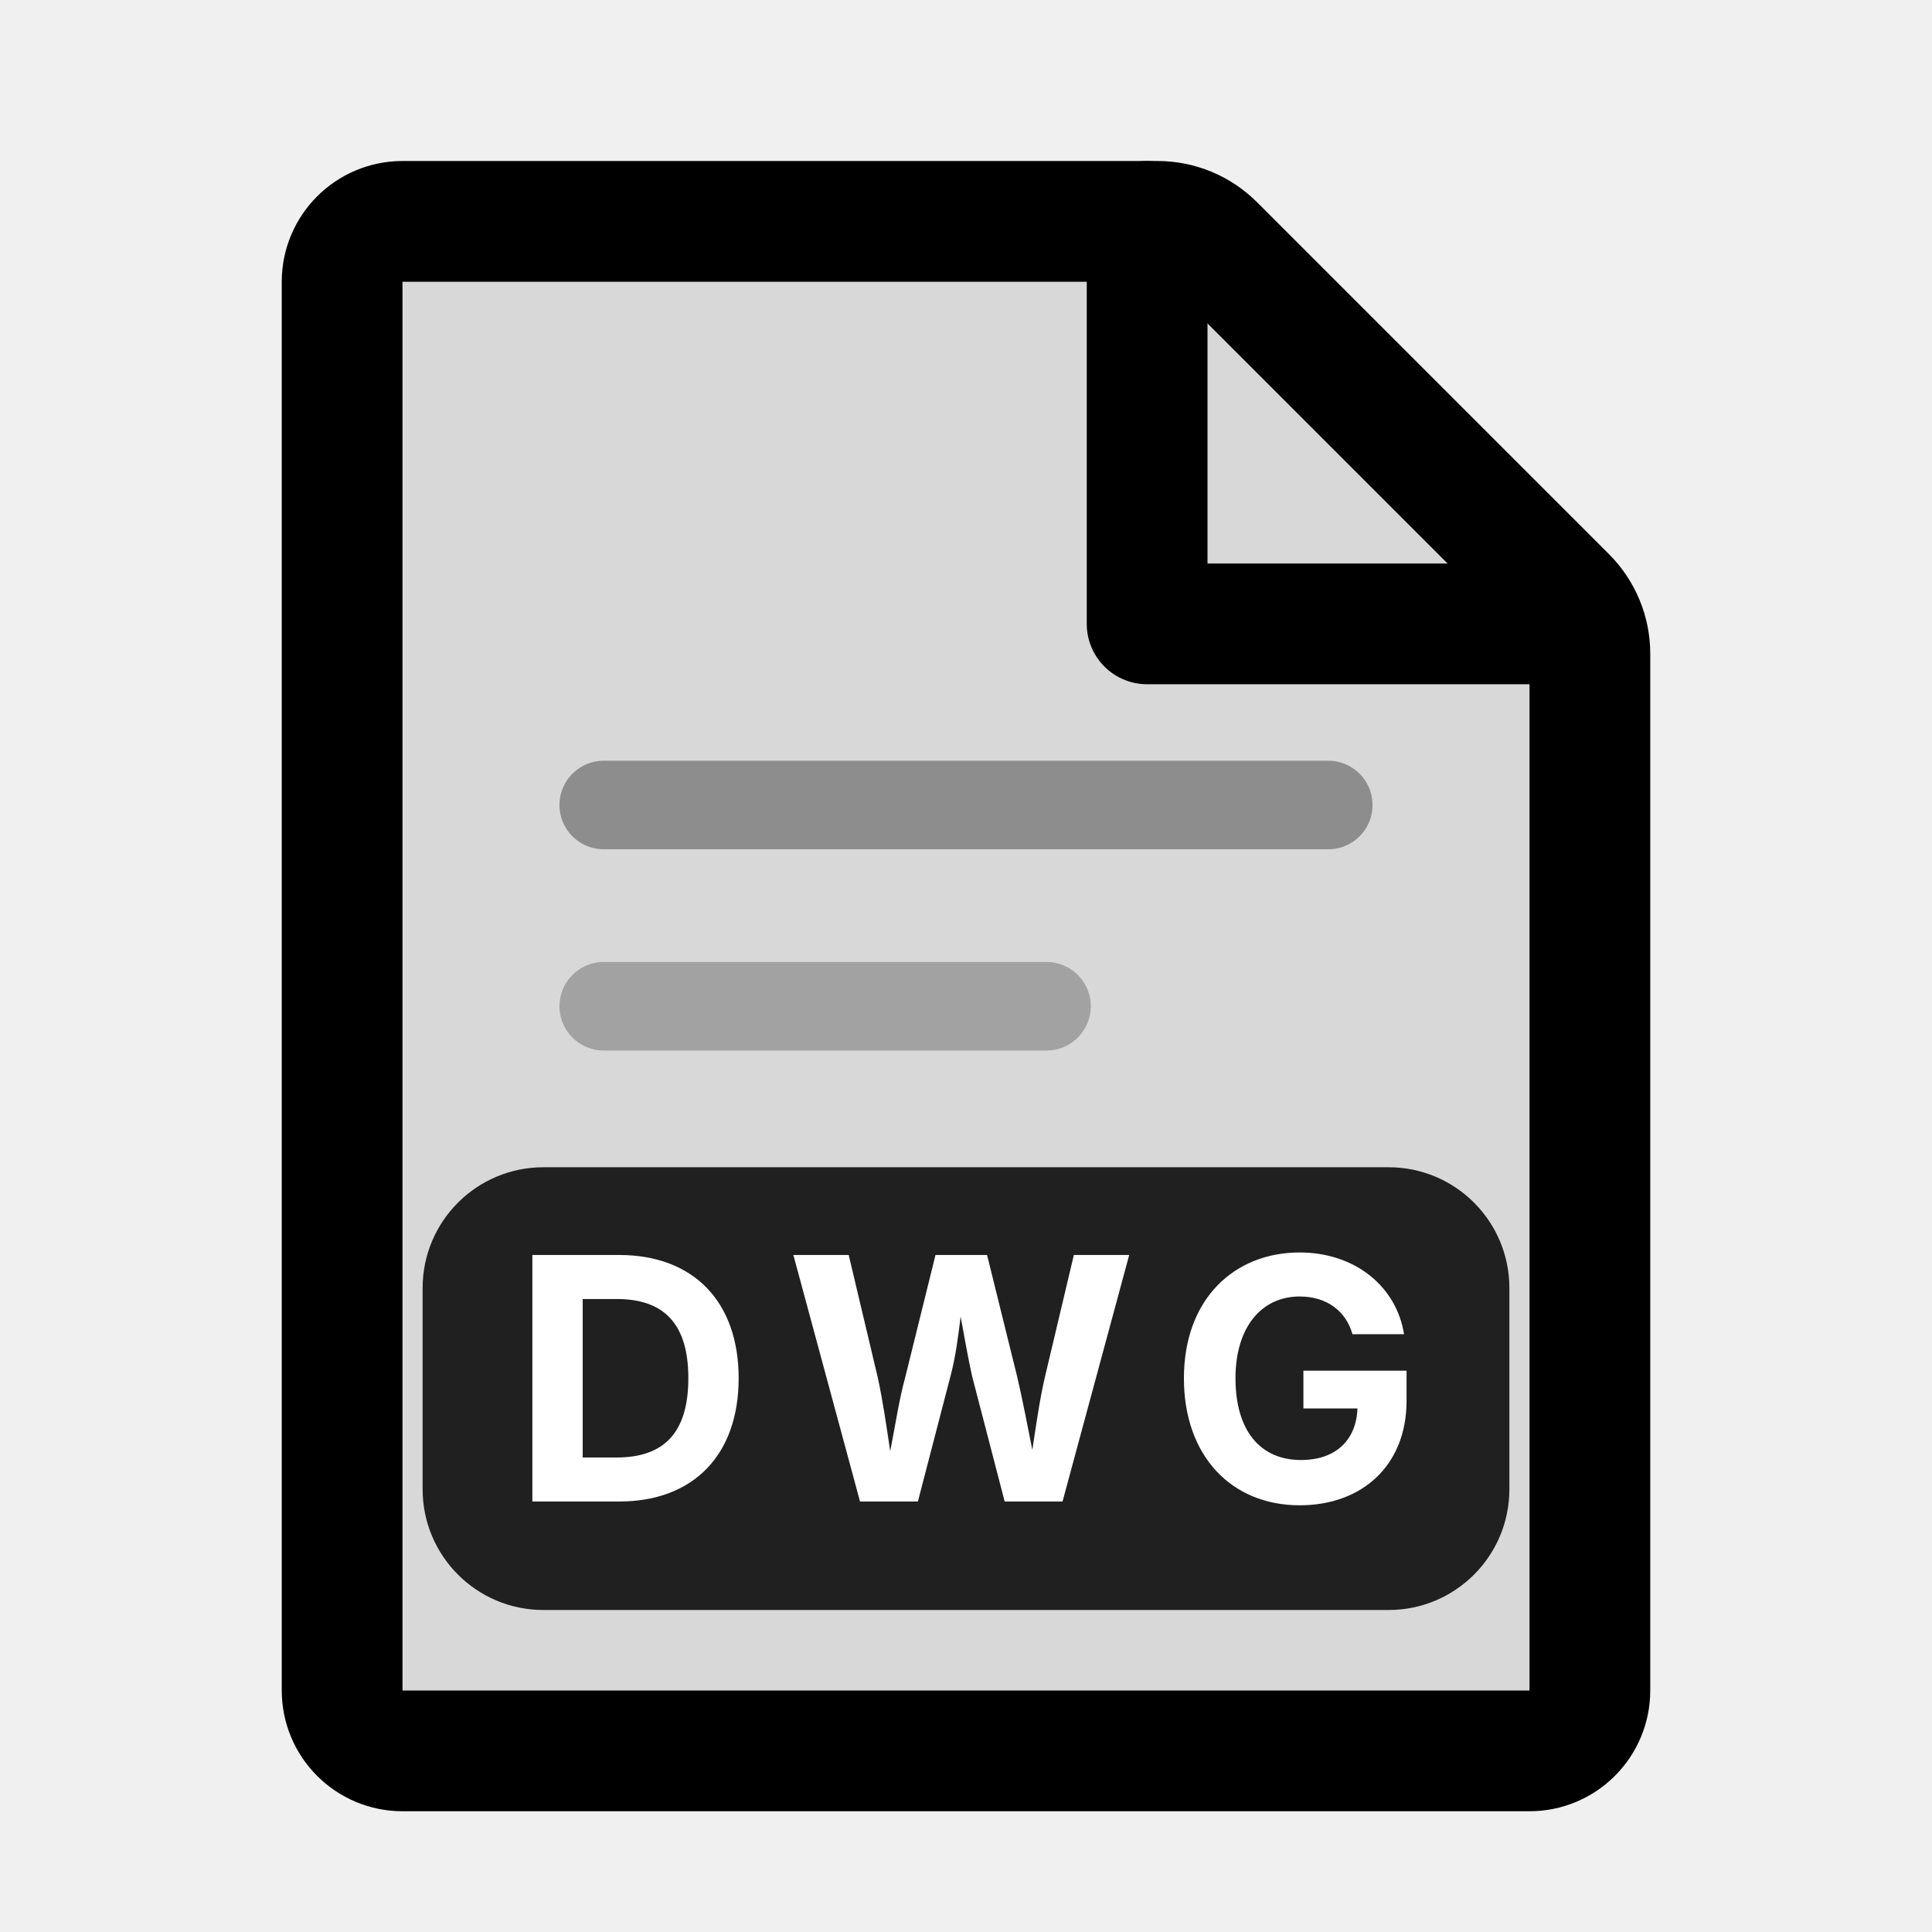
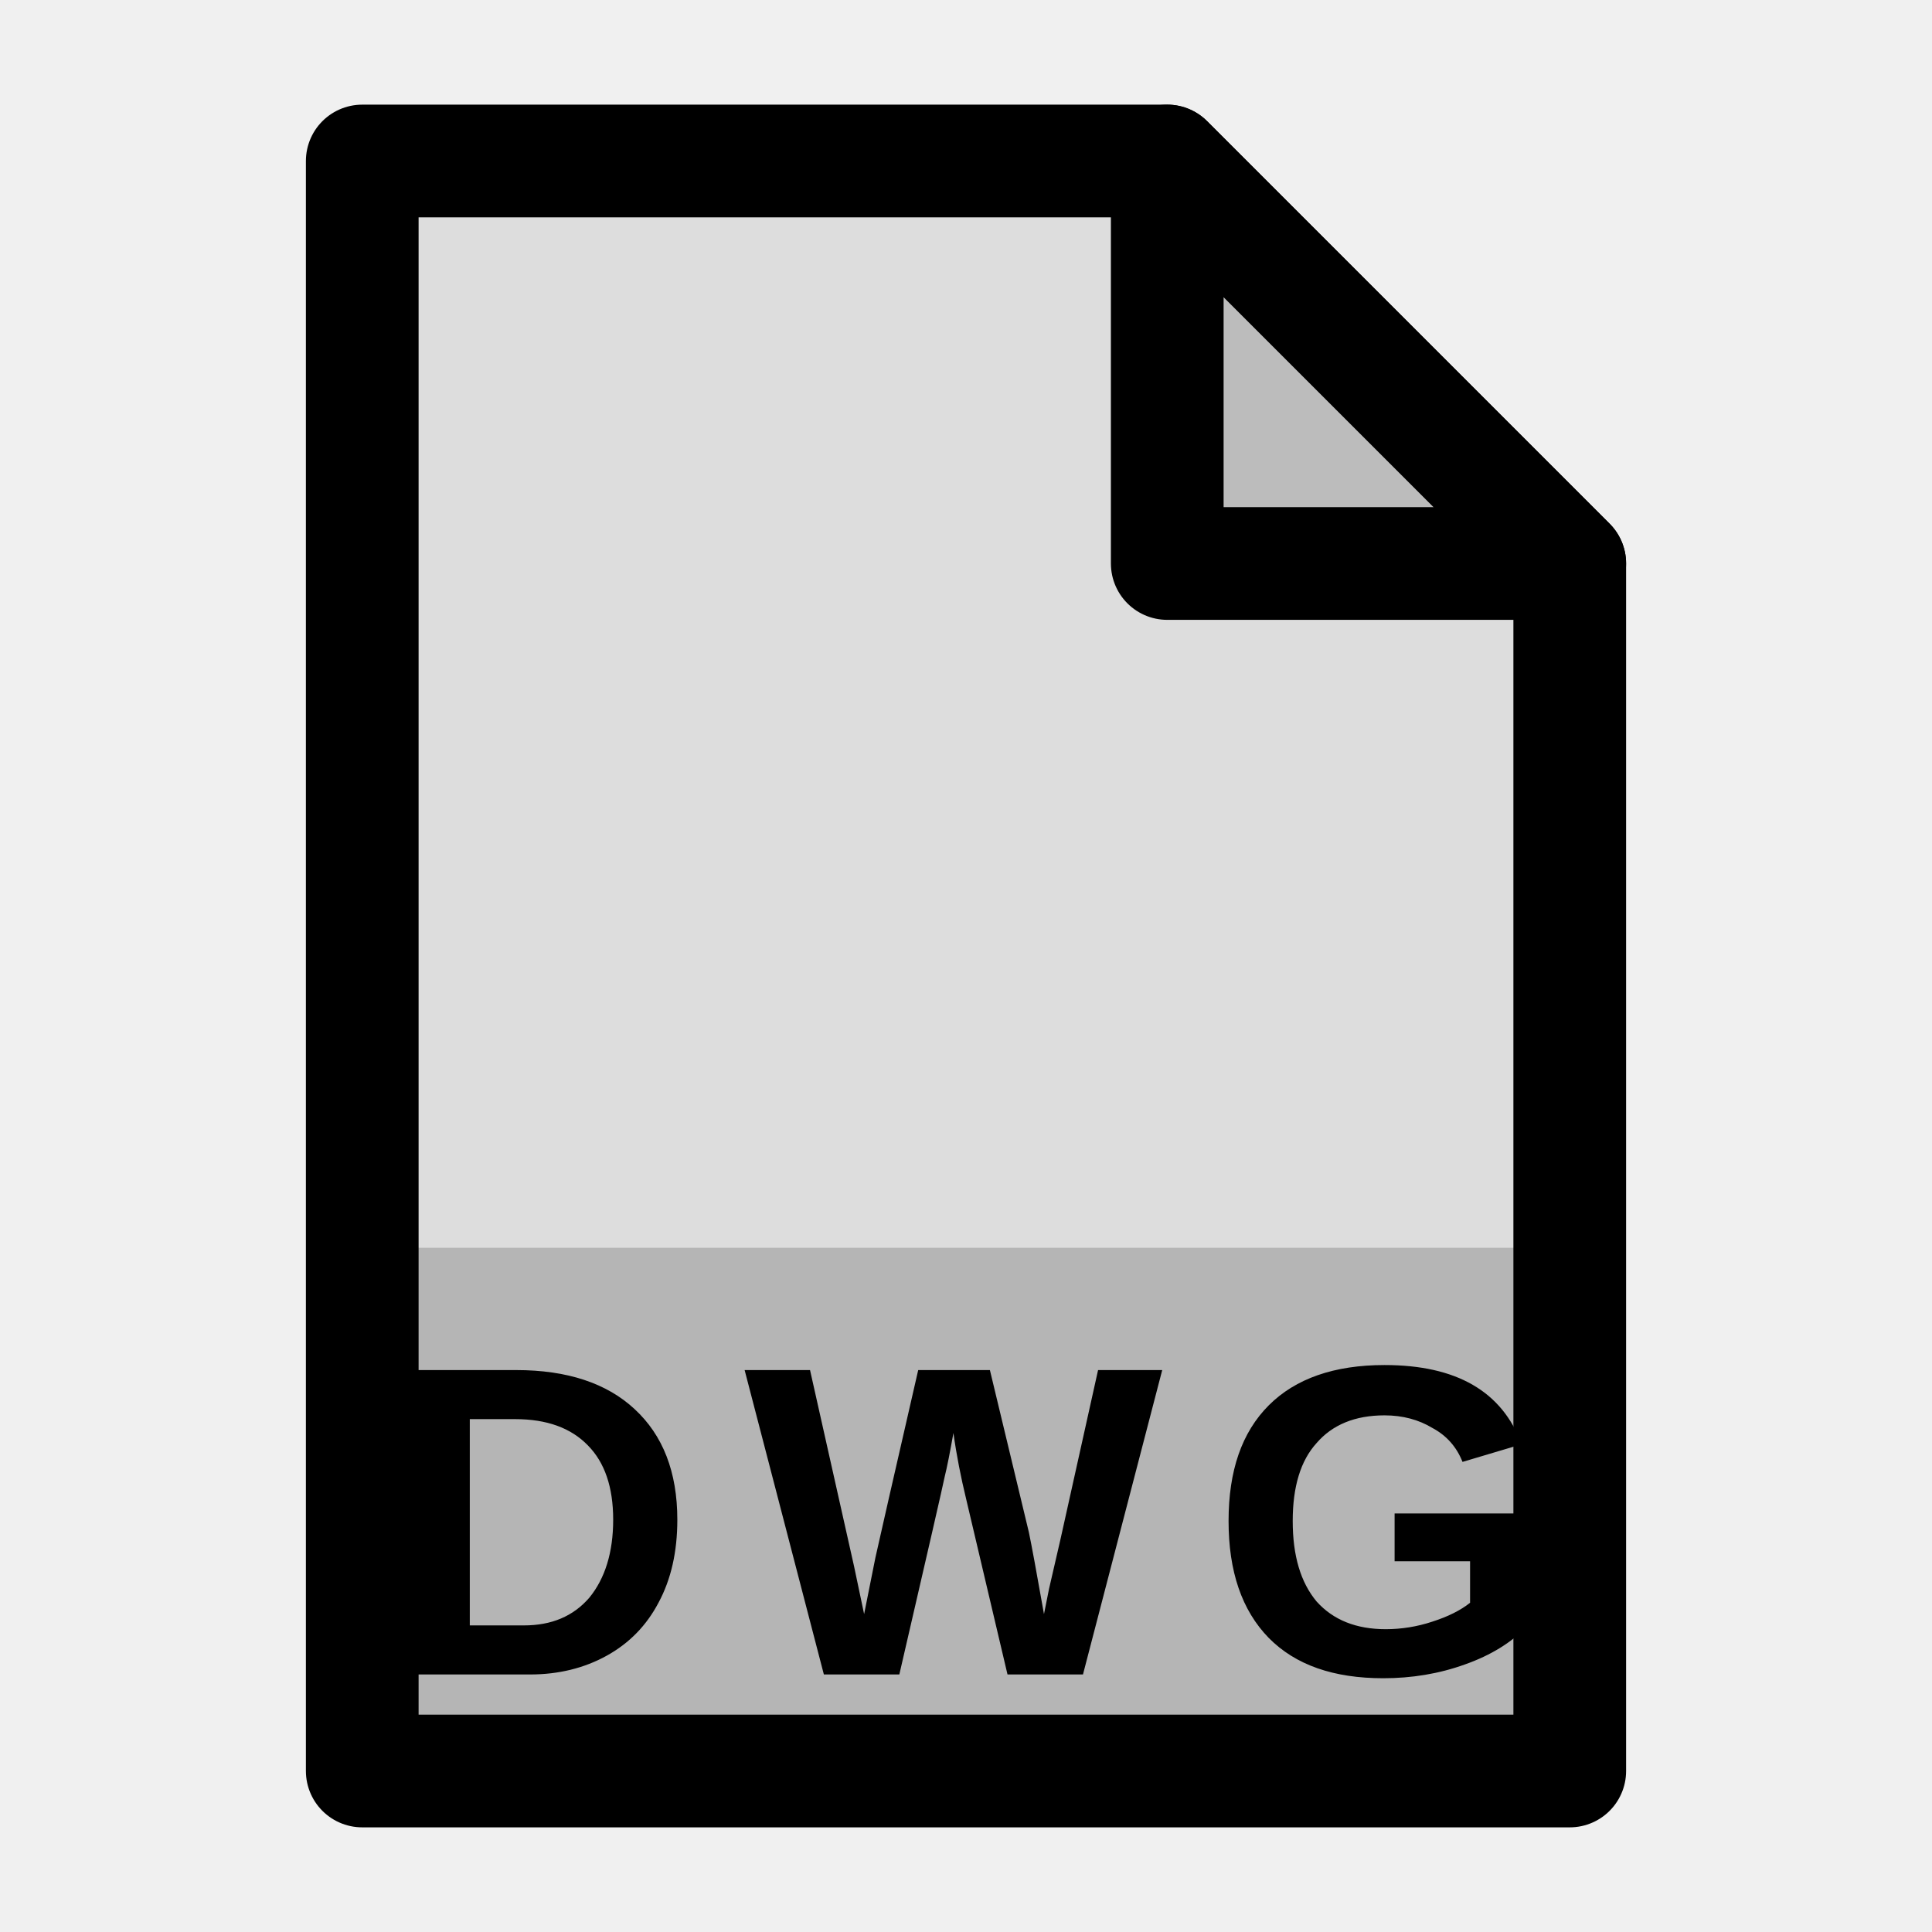
<svg xmlns="http://www.w3.org/2000/svg" width="24" height="24" viewBox="0 0 24 24" fill="none">
-   <path d="M5 2.75H14.379C14.644 2.75 14.898 2.855 15.086 3.043L19.457 7.414C19.645 7.602 19.75 7.856 19.75 8.121V21C19.75 21.414 19.414 21.75 19 21.75H5C4.586 21.75 4.25 21.414 4.25 21V3.5C4.25 3.086 4.586 2.75 5 2.75Z" fill="currentColor" fill-opacity="0.1" />
-   <path d="M5 2.75H14.379C14.644 2.75 14.898 2.855 15.086 3.043L19.457 7.414C19.645 7.602 19.75 7.856 19.75 8.121V21C19.75 21.414 19.414 21.75 19 21.75H5C4.586 21.75 4.25 21.414 4.25 21V3.5C4.25 3.086 4.586 2.75 5 2.75Z" stroke="currentColor" stroke-width="1.5" stroke-linejoin="round" />
-   <path d="M14.25 2.75V7.75H19.25" stroke="currentColor" stroke-width="1.5" stroke-linecap="round" stroke-linejoin="round" />
-   <rect x="5.25" y="14.5" width="13.5" height="5.5" rx="1.5" fill="currentColor" fill-opacity="0.85" />
-   <text x="12" y="18.65" text-anchor="middle" font-family="-apple-system,BlinkMacSystemFont,'SF Pro Text','Helvetica Neue',sans-serif" font-size="4.2" font-weight="700" fill="white" letter-spacing="0.5">DWG</text>
-   <path d="M7.5 10H16.5" stroke="currentColor" stroke-width="1.1" stroke-linecap="round" stroke-opacity="0.35" />
-   <path d="M7.5 12.5H13" stroke="currentColor" stroke-width="1.1" stroke-linecap="round" stroke-opacity="0.25" />
+   <path d="M4.5 2H14.5L19.5 7V22H4.5V2Z" fill="currentColor" fill-opacity="0.08" stroke="currentColor" stroke-width="1.4" stroke-linejoin="round" />
+   <path d="M14.5 2L19.5 7H14.5V2Z" fill="currentColor" fill-opacity="0.15" stroke="currentColor" stroke-width="1.4" stroke-linejoin="round" />
+   <rect x="4.5" y="15.5" width="15" height="6.5" rx="0" fill="currentColor" fill-opacity="0.18" />
+   <text x="12" y="20.8" text-anchor="middle" font-family="-apple-system, BlinkMacSystemFont, 'Helvetica Neue', Arial, sans-serif" font-size="5.5" font-weight="800" letter-spacing="0.6" fill="currentColor">DWG</text>
</svg>
